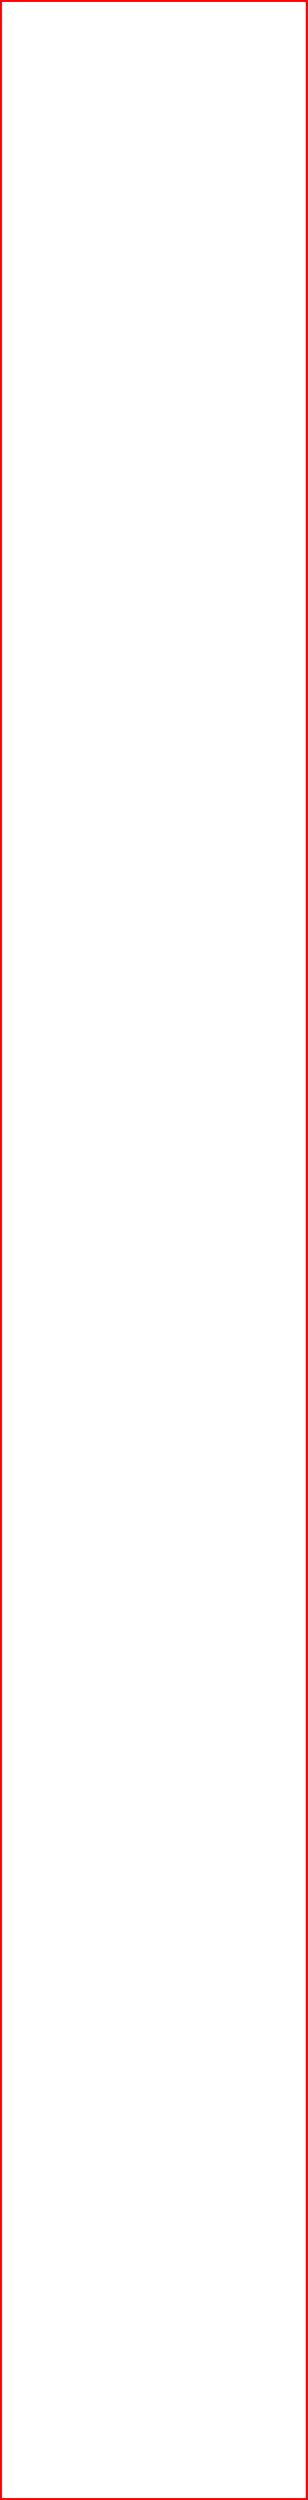
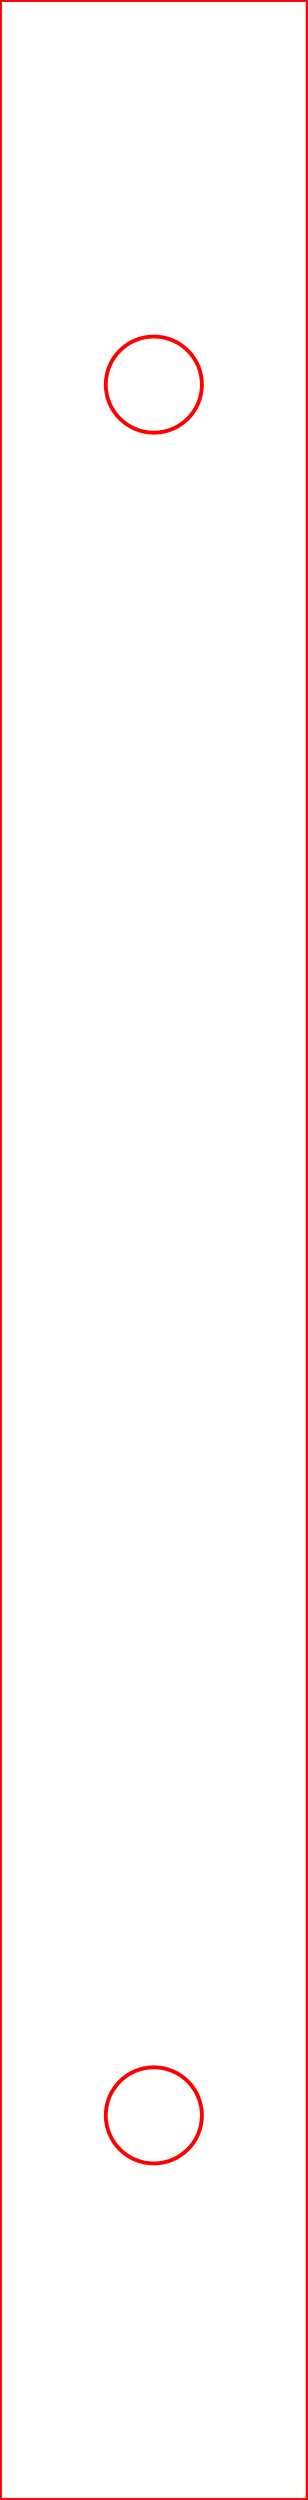
<svg xmlns="http://www.w3.org/2000/svg" width="8.000mm" height="65.000mm" viewBox="0 0 8.000 65.000">
  <polygon points="0.00,65.00 8.00,65.00 8.00,0.00 0.00,0.00" fill="none" stroke="#ff0000" stroke-width="0.1" />
+   <circle cx="4.00" cy="55.00" r="1.25" fill="none" stroke="#ff0000" stroke-width="0.1" />
+   <circle cx="4.00" cy="10.00" r="1.25" fill="none" stroke="#ff0000" stroke-width="0.1" />
</svg>
